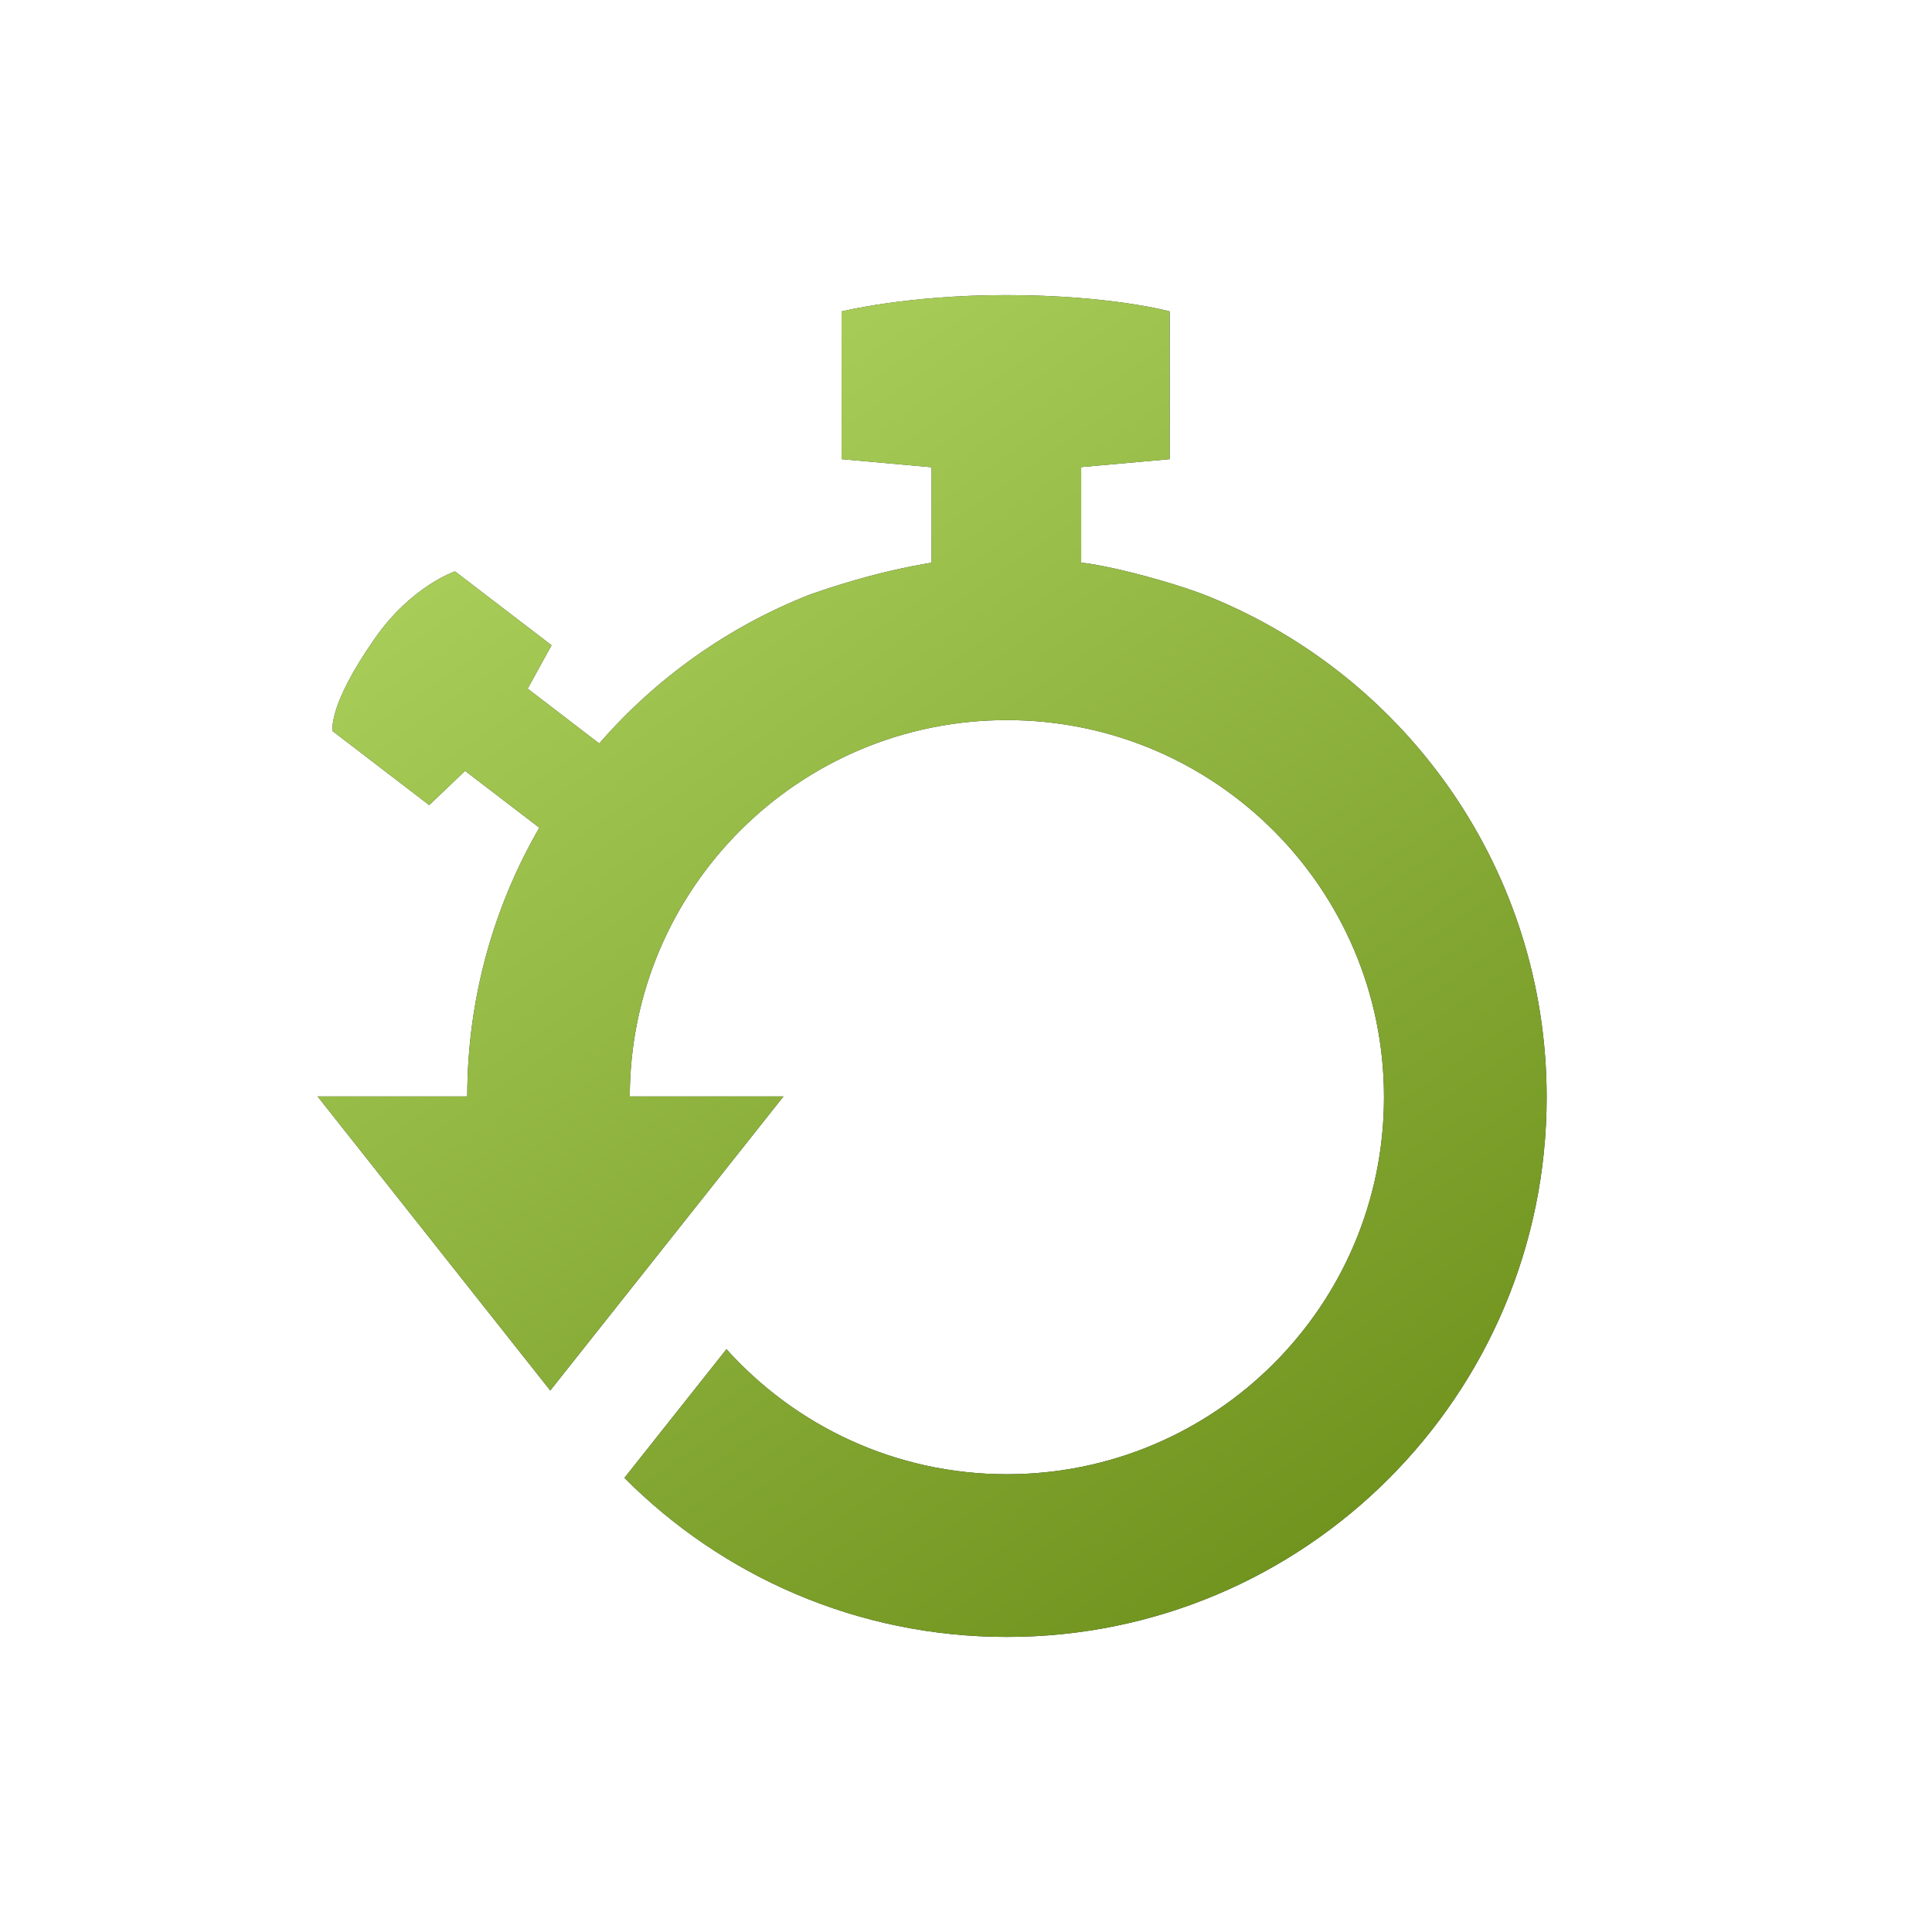
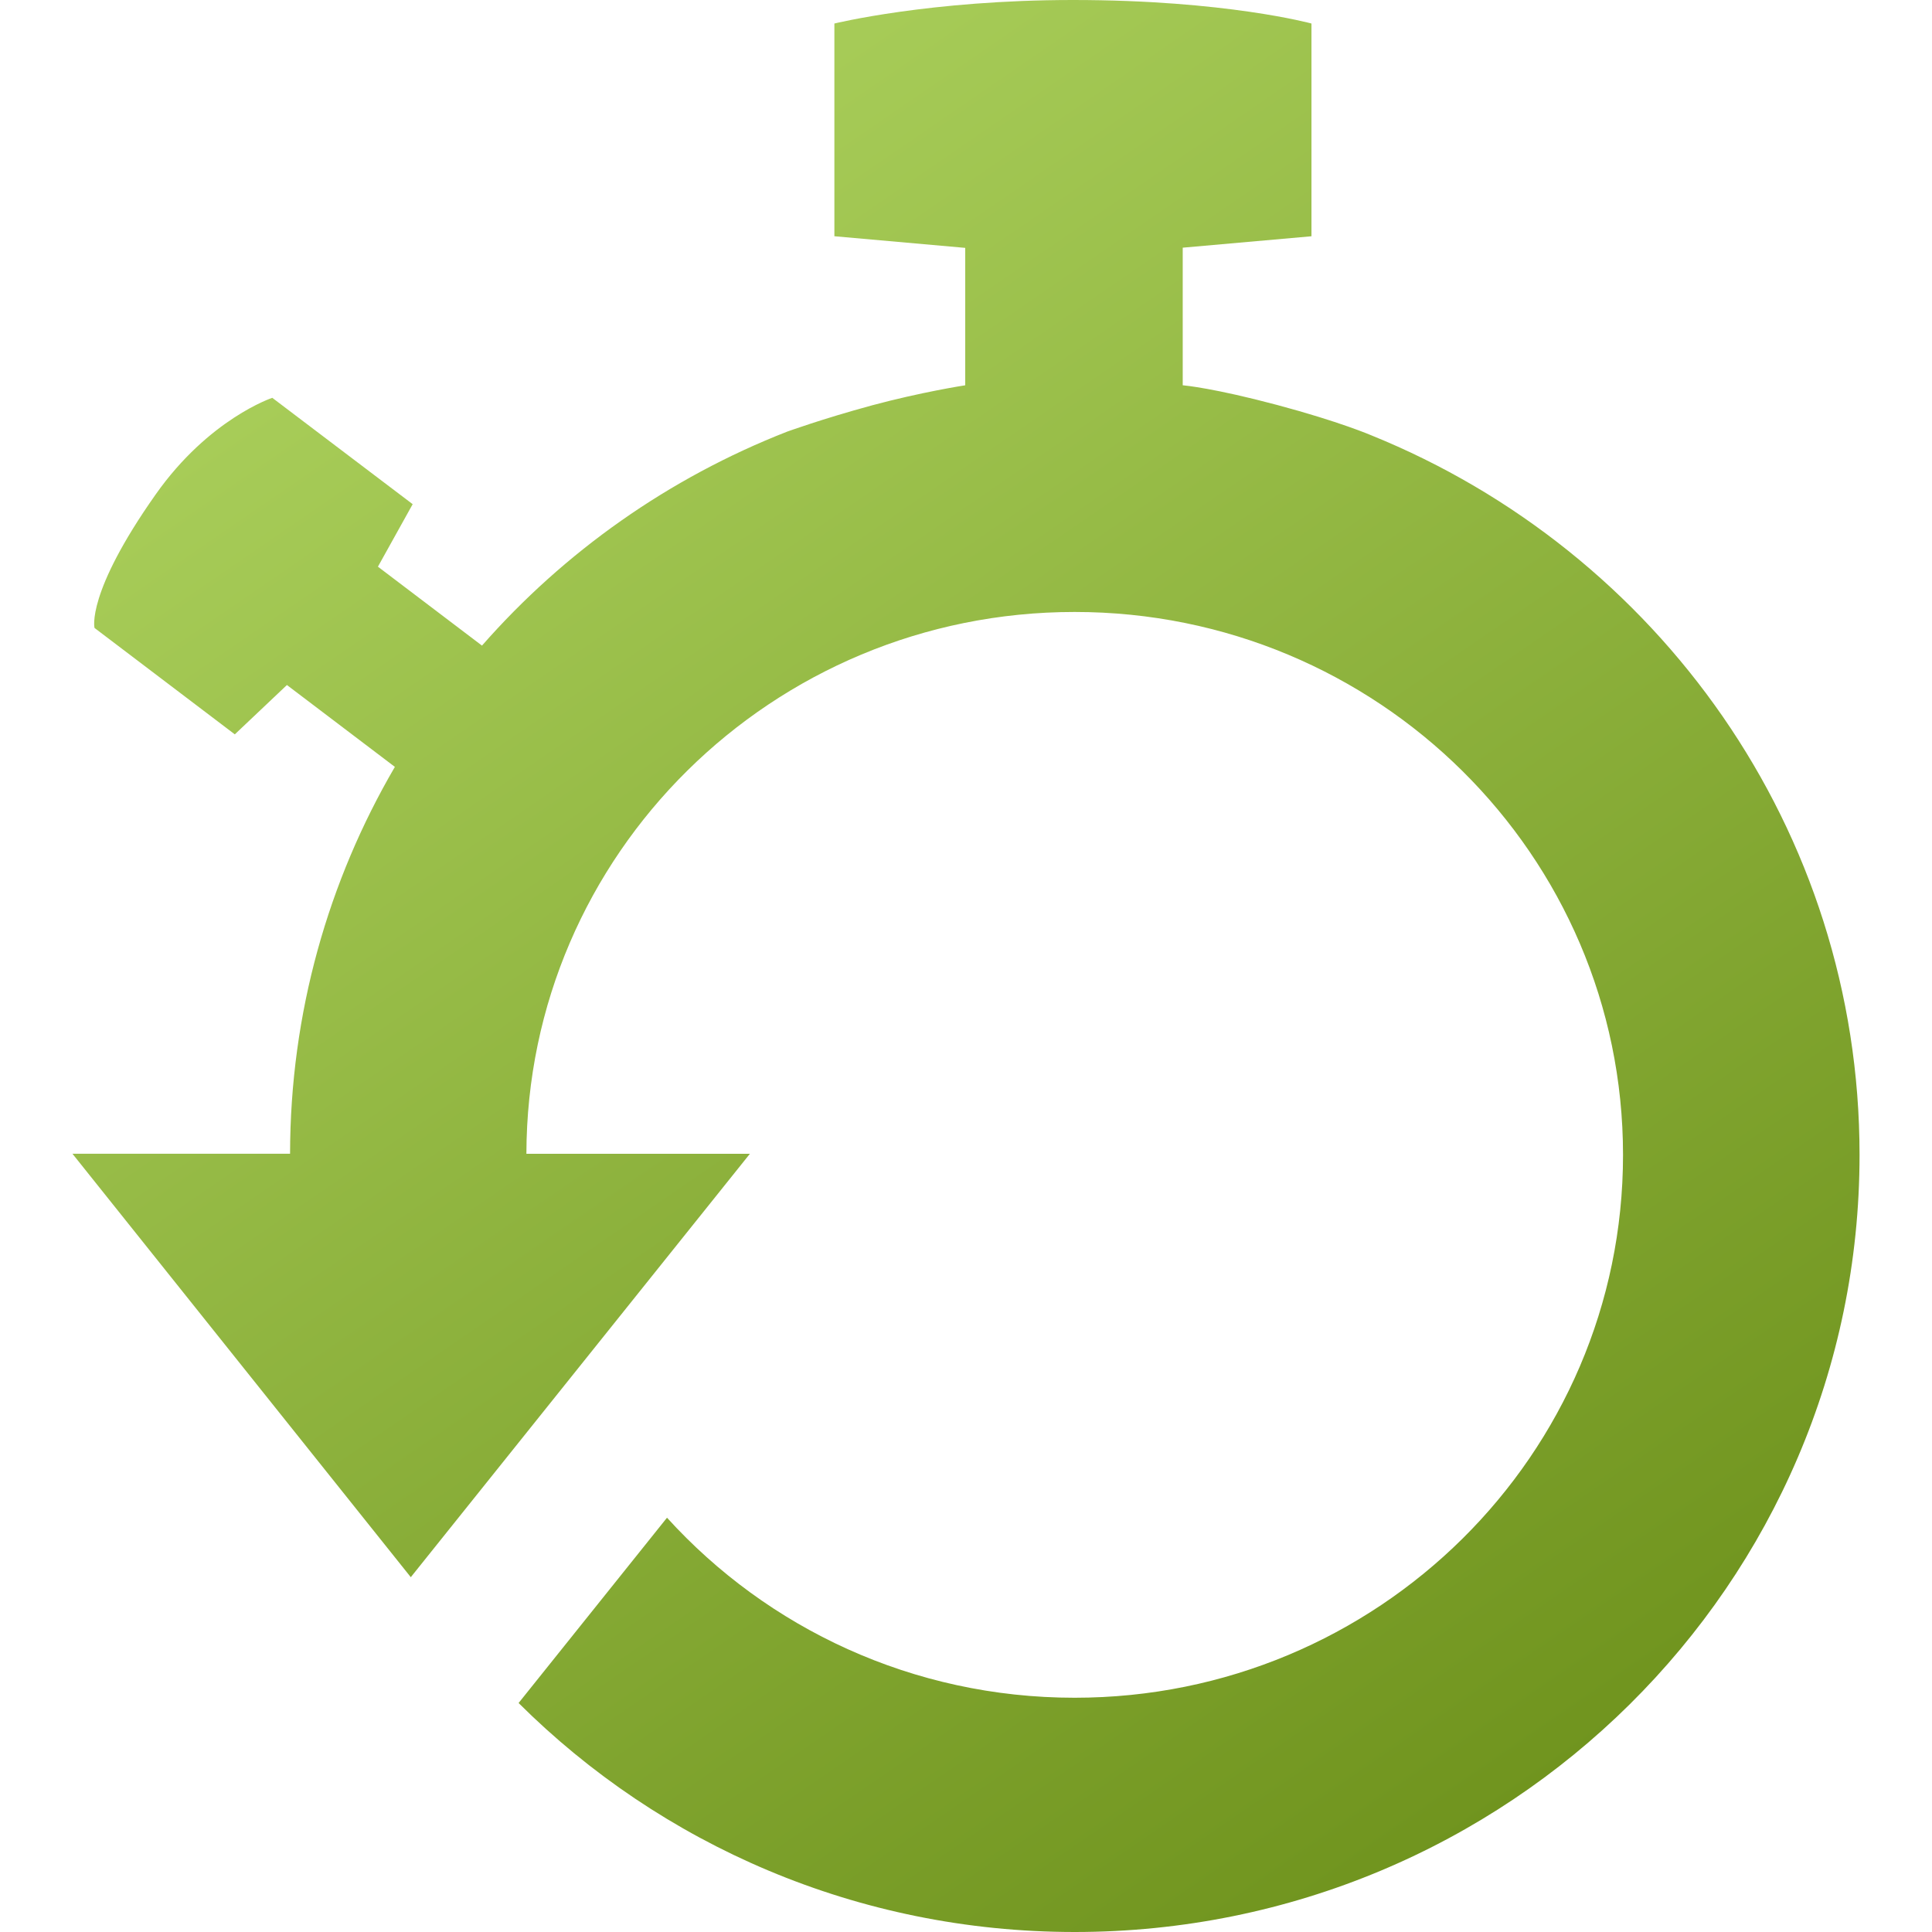
- <svg xmlns="http://www.w3.org/2000/svg" version="1.1" id="Capa_1" x="0px" y="0px" width="114px" height="114px" viewBox="35.5 73.574 114 114" enable-background="new 35.5 73.574 114 114" xml:space="preserve">
-   <linearGradient id="SVGID_1_" gradientUnits="userSpaceOnUse" x1="62.768" y1="168.363" x2="120.032" y2="111.1" gradientTransform="matrix(1 0 0 -1 0.1401 269.2036)">
-     <stop offset="0" style="stop-color:#393C43" />
-     <stop offset="1" style="stop-color:#1E1F23" />
+ <svg xmlns="http://www.w3.org/2000/svg" version="1.1" id="Capa_1" x="0px" y="0px" width="80" height="80" viewBox="0 0 80 80" enable-background="new 0 0 114 114" xml:space="preserve">
+   <defs id="defs16" />
+   <linearGradient id="SVGID_1_" gradientUnits="userSpaceOnUse" x1="-203.873" y1="1325.355" x2="-155.808" y2="1394.659" gradientTransform="matrix(1.02038,0,0,1.010382,224.1298,-1332.66)">
+     <stop offset="0" style="stop-color:#ABD05C" id="stop4" />
+     <stop offset="1" style="stop-color:#6E921C" id="stop6" />
  </linearGradient>
-   <path fill="url(#SVGID_1_)" d="M86.677,107.601c2.013-0.545,3.708-0.812,3.793-0.824v-5.632l-5.31-0.478v-8.718  c0,0,3.875-0.963,9.682-0.963c6.194,0,9.678,0.963,9.678,0.963v8.718l-5.224,0.468v5.638c0.103,0.01,1.259,0.117,3.812,0.802  c2.553,0.688,3.839,1.248,3.839,1.248c11.618,4.751,19.812,16.161,19.815,29.49c0,17.59-14.259,31.85-31.85,31.85  c-8.82,0-16.8-3.588-22.567-9.385l6.022-7.594c4.071,4.529,9.973,7.379,16.543,7.379c12.289,0,22.254-9.961,22.254-22.246  c0-12.291-9.966-22.253-22.254-22.253c-12.276,0-22.225,9.942-22.249,22.206h9.069l-13.761,17.352l-13.73-17.352h8.831  c0.007-5.775,1.555-11.189,4.253-15.856l-4.381-3.355l-2.115,2.022l-5.693-4.361c0,0-0.358-1.407,2.48-5.47  c2.163-3.102,4.734-3.961,4.734-3.961l5.697,4.36l-1.41,2.56l4.223,3.235c3.337-3.841,7.575-6.872,12.387-8.77  C83.245,108.676,84.665,108.151,86.677,107.601z" />
-   <linearGradient id="SVGID_2_" gradientUnits="userSpaceOnUse" x1="66.941" y1="171.827" x2="115.005" y2="102.525" gradientTransform="matrix(1 0 0 -1 0.1401 269.2036)">
-     <stop offset="0" style="stop-color:#ABD05C" />
-     <stop offset="1" style="stop-color:#6E921C" />
-   </linearGradient>
-   <path fill="url(#SVGID_2_)" d="M86.677,107.601c2.013-0.545,3.708-0.812,3.793-0.824v-5.632l-5.31-0.478v-8.718  c0,0,3.875-0.963,9.682-0.963c6.194,0,9.678,0.963,9.678,0.963v8.718l-5.224,0.468v5.638c0.103,0.01,1.259,0.117,3.812,0.802  c2.553,0.688,3.839,1.248,3.839,1.248c11.618,4.751,19.812,16.161,19.815,29.49c0,17.59-14.259,31.85-31.85,31.85  c-8.82,0-16.8-3.588-22.567-9.385l6.022-7.594c4.071,4.529,9.973,7.379,16.543,7.379c12.289,0,22.254-9.961,22.254-22.246  c0-12.291-9.966-22.253-22.254-22.253c-12.276,0-22.225,9.942-22.249,22.206h9.069l-13.761,17.352l-13.73-17.352h8.831  c0.007-5.775,1.555-11.189,4.253-15.856l-4.381-3.355l-2.115,2.022l-5.693-4.361c0,0-0.358-1.407,2.48-5.47  c2.163-3.102,4.734-3.961,4.734-3.961l5.697,4.36l-1.41,2.56l4.223,3.235c3.337-3.841,7.575-6.872,12.387-8.77  C83.245,108.676,84.665,108.151,86.677,107.601z" />
+   <path d="m 36.098,16.787 c 2.054,-0.551 3.784,-0.82 3.87,-0.833 V 10.264 L 34.55,9.782 V 0.974 c 0,0 3.954,-0.974 9.879,-0.974 6.32,0 9.876,0.974 9.876,0.974 V 9.783 l -5.331,0.473 v 5.697 c 0.106,0.011 1.286,0.118 3.891,0.811 2.606,0.695 3.916,1.261 3.916,1.261 C 68.637,22.825 76.998,34.352 77,47.818 77,65.592 62.45,80 44.501,80 35.501,80 27.359,76.377 21.474,70.518 l 6.145,-7.673 c 4.154,4.575 10.176,7.455 16.879,7.455 12.539,0 22.708,-10.063 22.708,-22.477 0,-12.418 -10.168,-22.483 -22.708,-22.483 -12.525,0 -22.677,10.044 -22.701,22.437 h 9.254 L 17.01,65.308 3,47.774 h 9.011 c 0.007,-5.833 1.587,-11.304 4.34,-16.019 l -4.47,-3.39 -2.158,2.043 -5.809,-4.406 c 0,0 -0.365,-1.422 2.531,-5.527 2.207,-3.135 4.83,-4.002 4.83,-4.002 l 5.813,4.404 -1.439,2.588 4.309,3.268 c 3.405,-3.881 7.729,-6.942 12.639,-8.861 -0.001,0.002 1.448,-0.528 3.501,-1.084 z" id="path8" style="fill:url(#SVGID_1_)" />
</svg>
